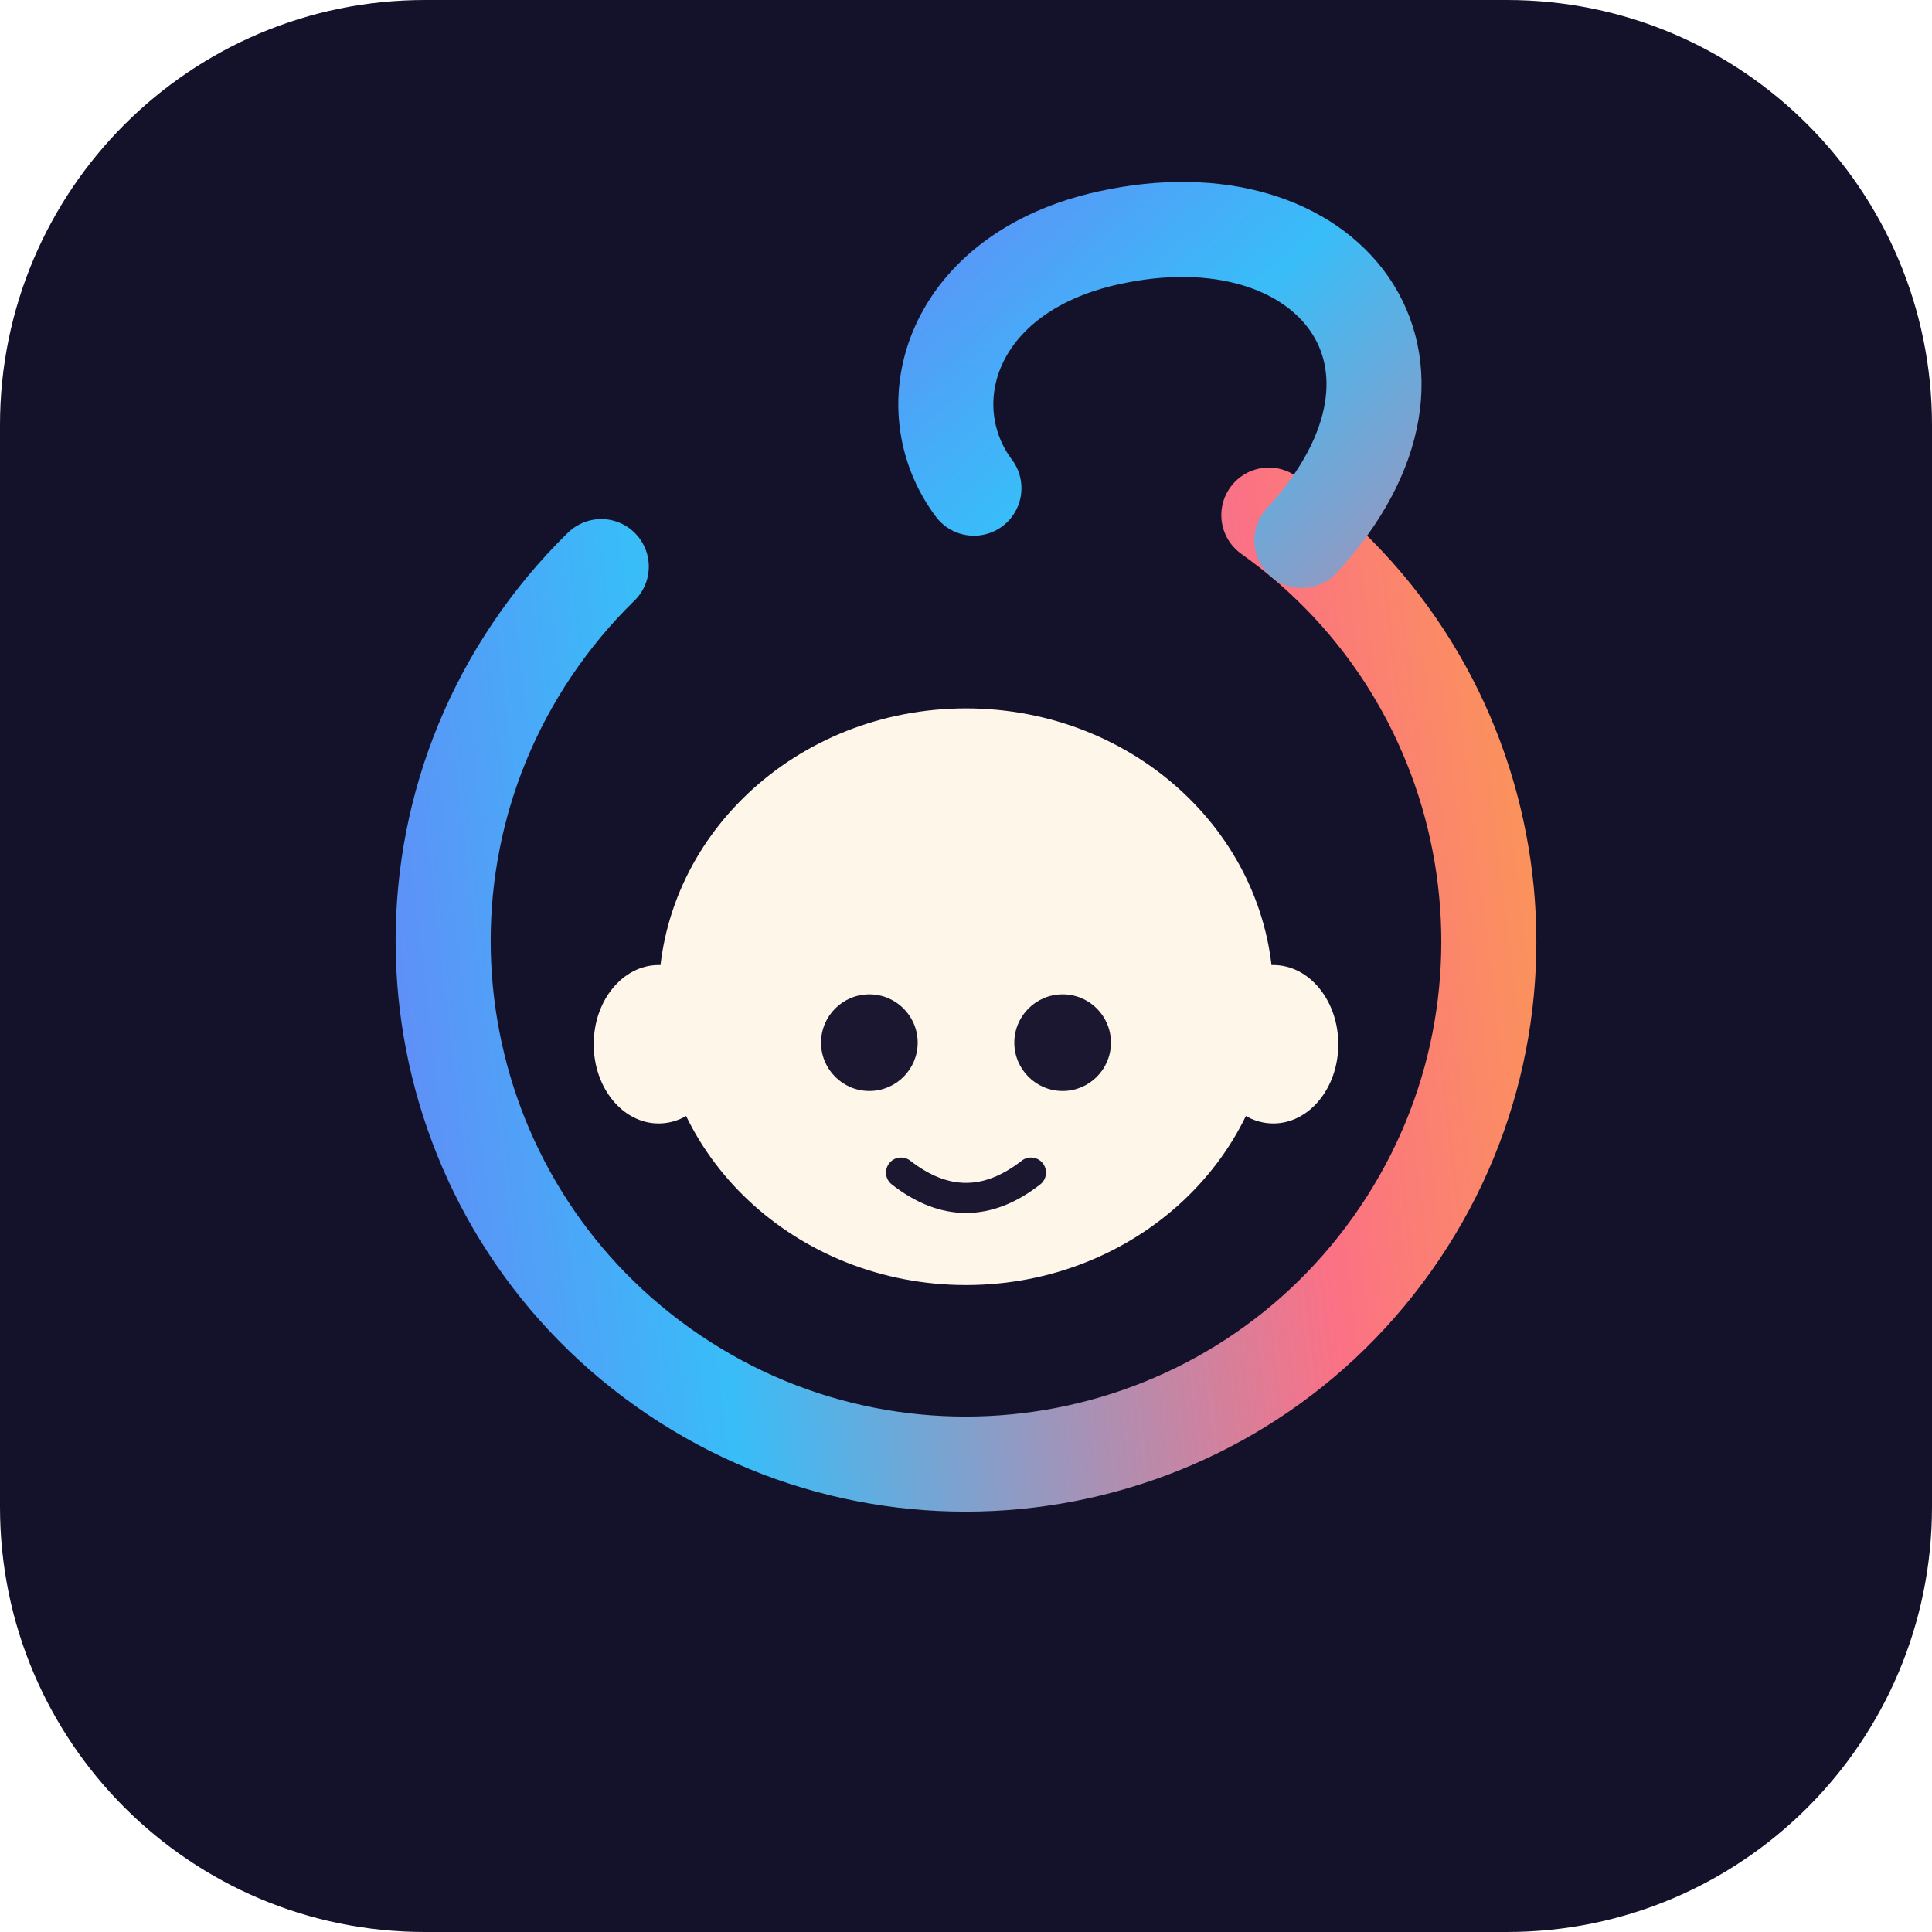
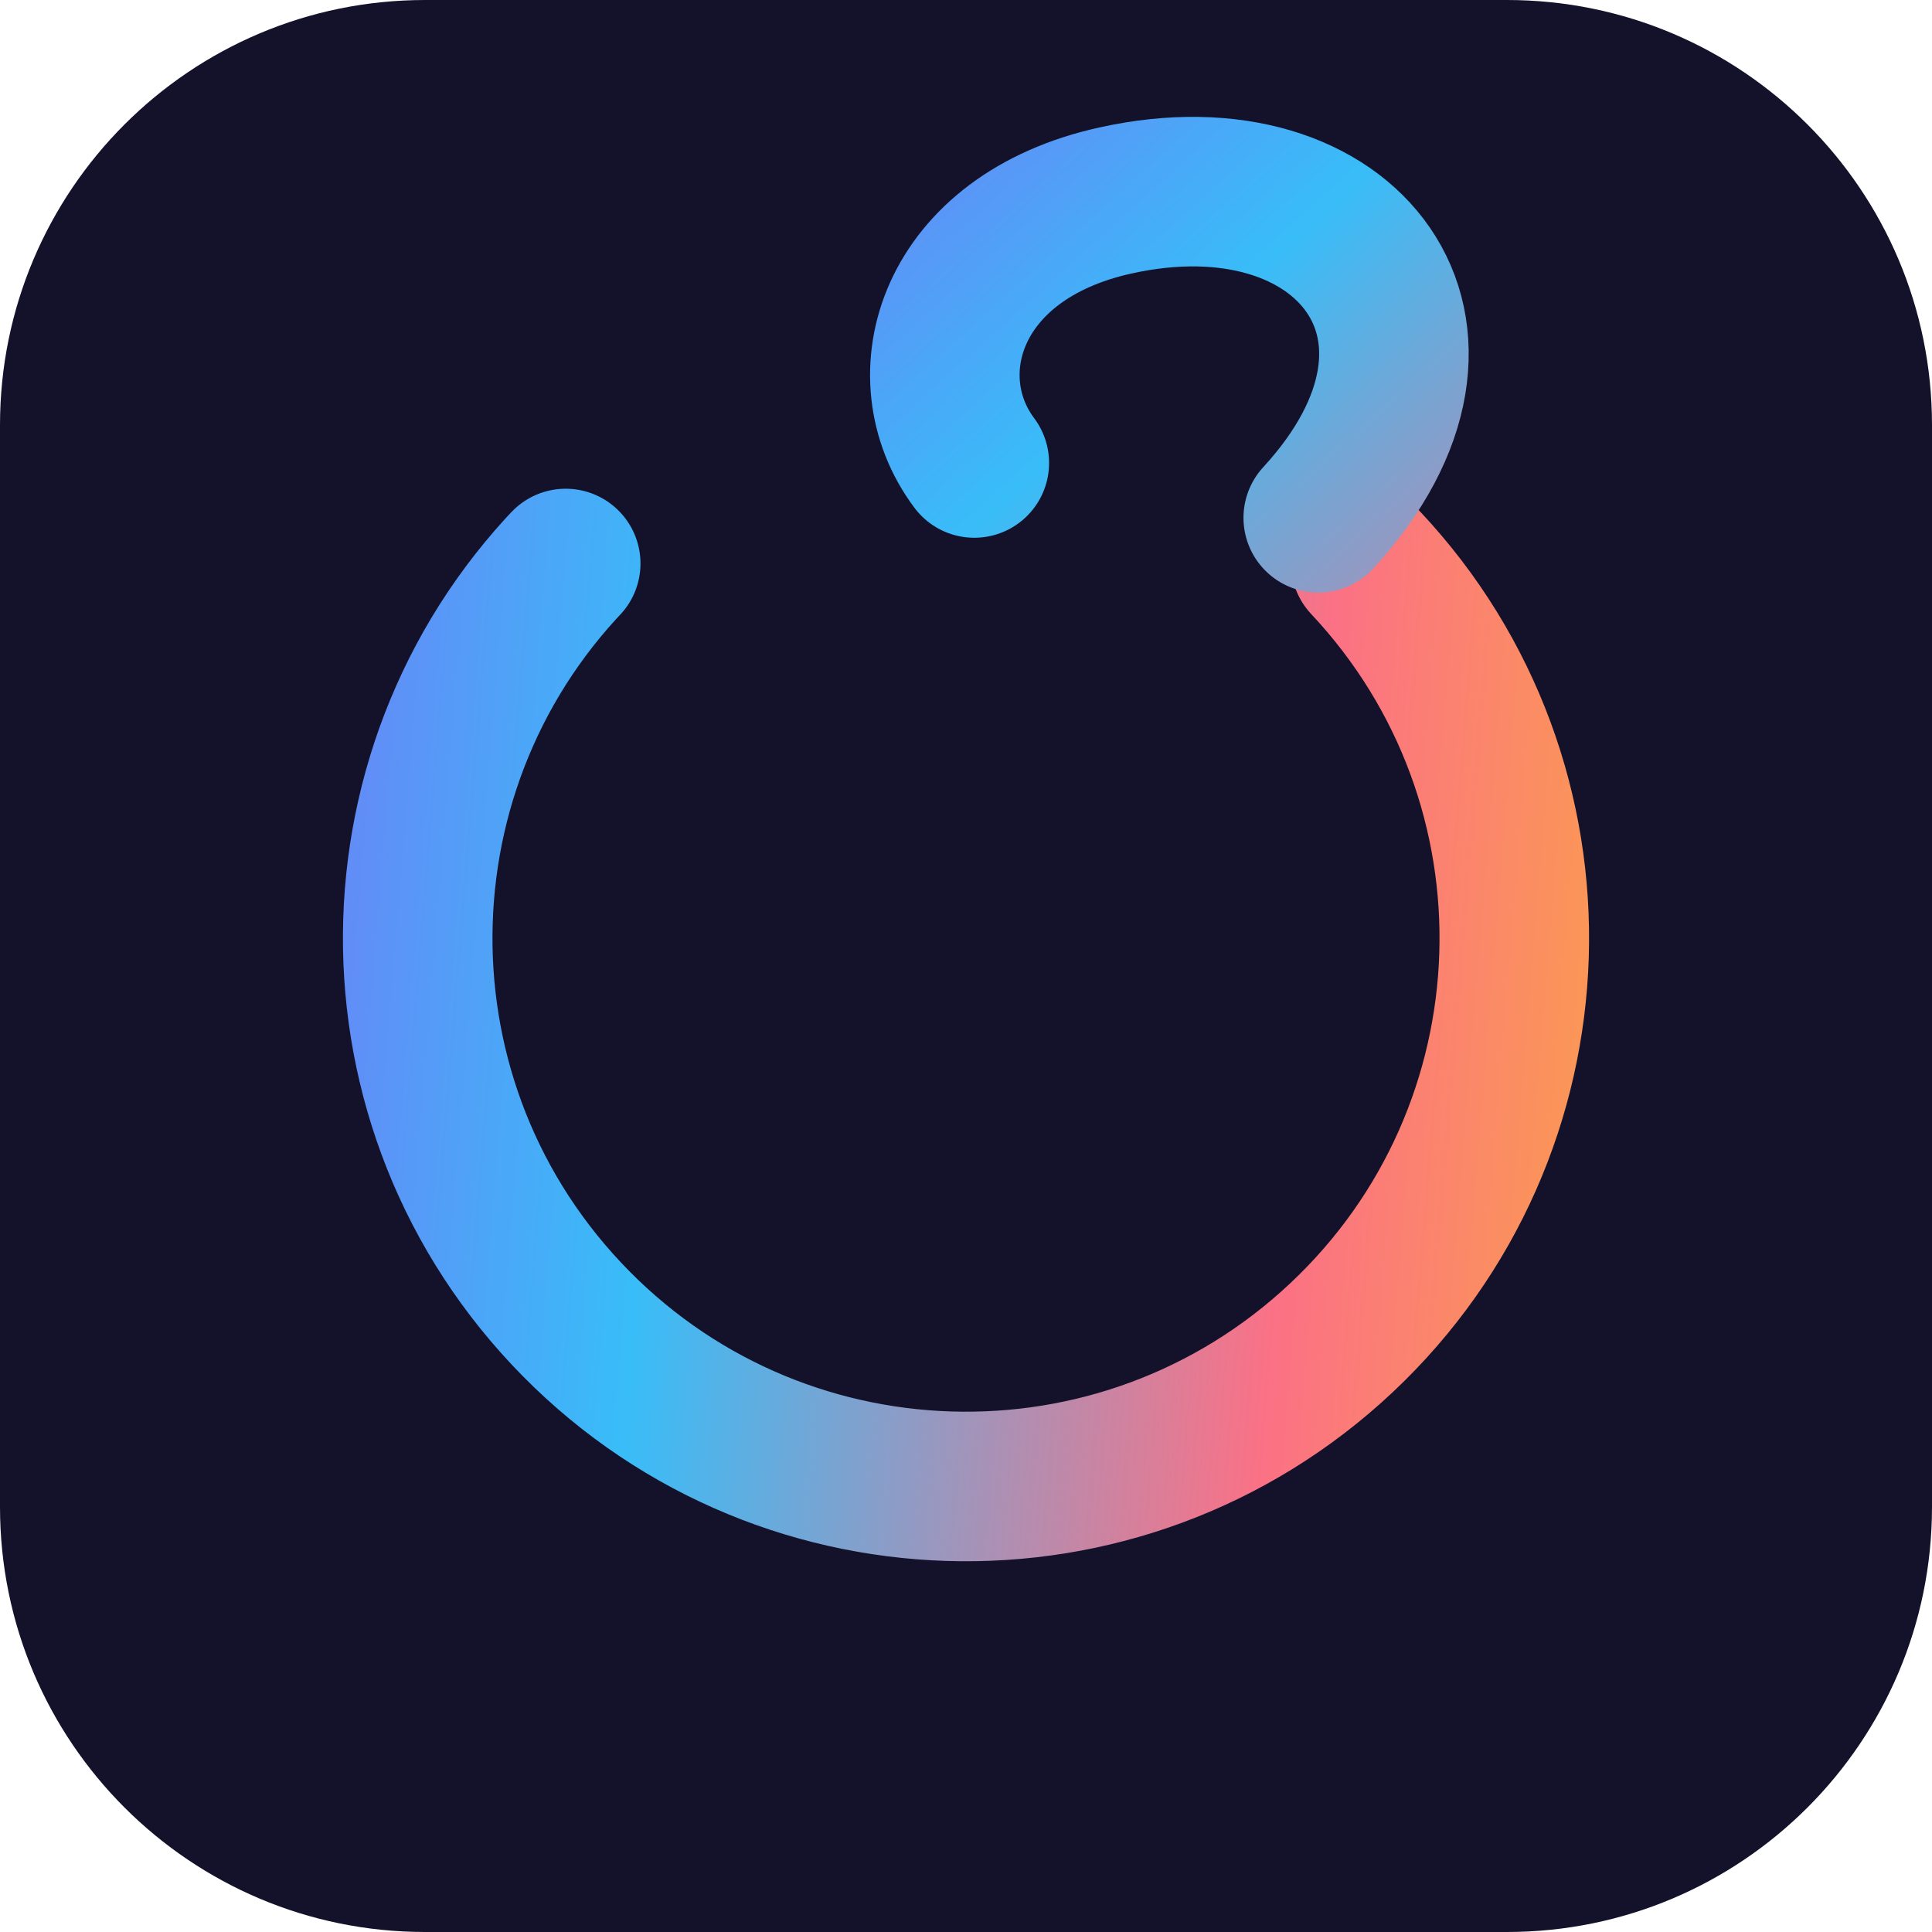
<svg xmlns="http://www.w3.org/2000/svg" viewBox="0 0 100 100">
  <rect width="100" height="100" rx="22" fill="#14122B" />
  <defs>
    <linearGradient id="a" gradientUnits="userSpaceOnUse" x1="12" y1="6" x2="88" y2="90">
      <stop offset="0" stop-color="#8B5CF6" />
      <stop offset="0.34" stop-color="#38BDF8" />
      <stop offset="0.68" stop-color="#FB7185" />
      <stop offset="1" stop-color="#FBBF24" />
    </linearGradient>
  </defs>
-   <g transform="translate(50 52) scale(0.82) translate(-50 -52)">
+   <g transform="translate(50 52) scale(0.86) translate(-50 -52)">
    <g transform="rotate(-90 50 48)">
-       <circle cx="50" cy="48" r="33" fill="none" stroke="url(#a)" stroke-width="6" stroke-linecap="round" stroke-dasharray="161.5 207.3" transform="rotate(35.4 50 48)" />
+       <circle cx="50" cy="48" r="33" fill="none" stroke="url(#a)" stroke-width="9" stroke-linecap="round" stroke-dasharray="153.4 207.3" transform="rotate(46.8 50 48)" />
    </g>
-     <path d="M71.2 22.7 C81.5 11.5 73 0.5 59 3.6 C49 5.8 46.6 14.2 50.5 19.4" fill="none" stroke="url(#a)" stroke-width="6" stroke-linecap="round" />
-     <ellipse cx="30.6" cy="54.5" rx="4.1" ry="5" fill="#FDF6E9" />
-     <ellipse cx="69.4" cy="54.5" rx="4.1" ry="5" fill="#FDF6E9" />
-     <ellipse cx="50" cy="51.5" rx="19.4" ry="18.2" fill="#FDF6E9" />
-     <circle cx="43.9" cy="54.4" r="3.05" fill="#1B1730" />
-     <circle cx="56.1" cy="54.4" r="3.05" fill="#1B1730" />
-     <path d="M45.9 62.6 Q50 65.8 54.1 62.6" fill="none" stroke="#1B1730" stroke-width="1.9" stroke-linecap="round" />
+     <path d="M71.2 22.7 C81.5 11.5 73 0.5 59 3.6 C49 5.8 46.6 14.2 50.5 19.4" fill="none" stroke="url(#a)" stroke-width="9" stroke-linecap="round" />
  </g>
</svg>
